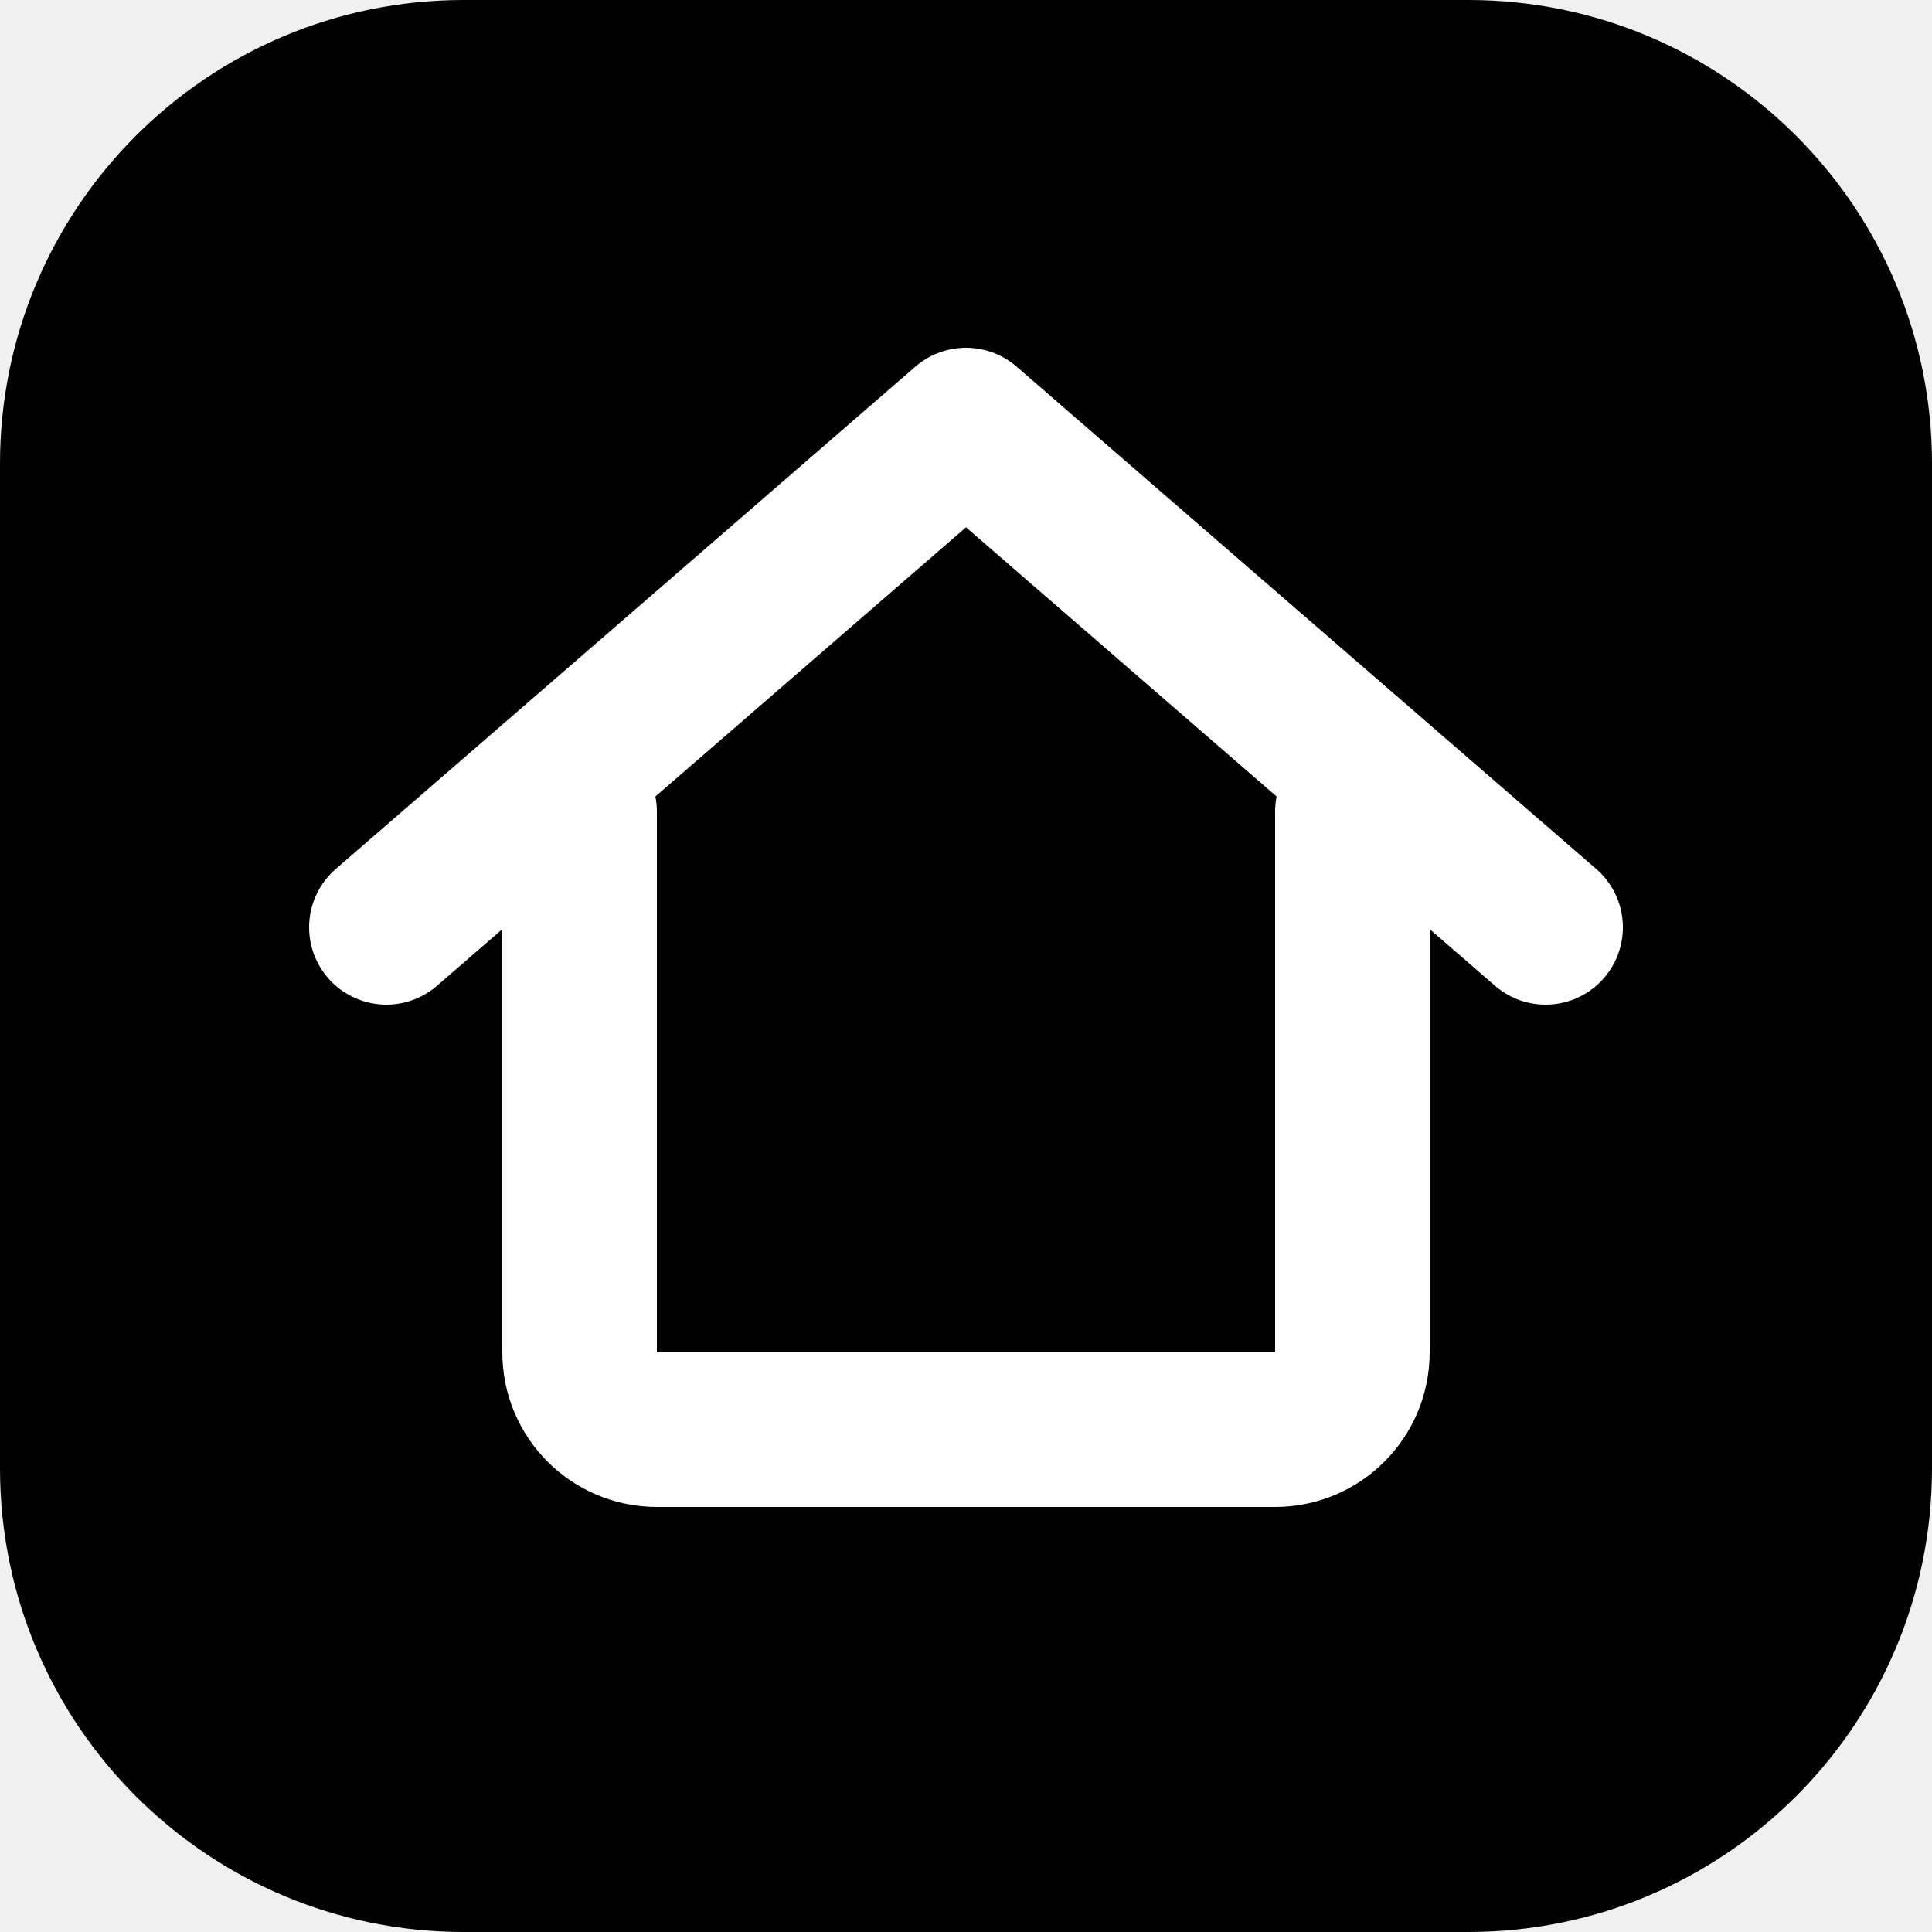
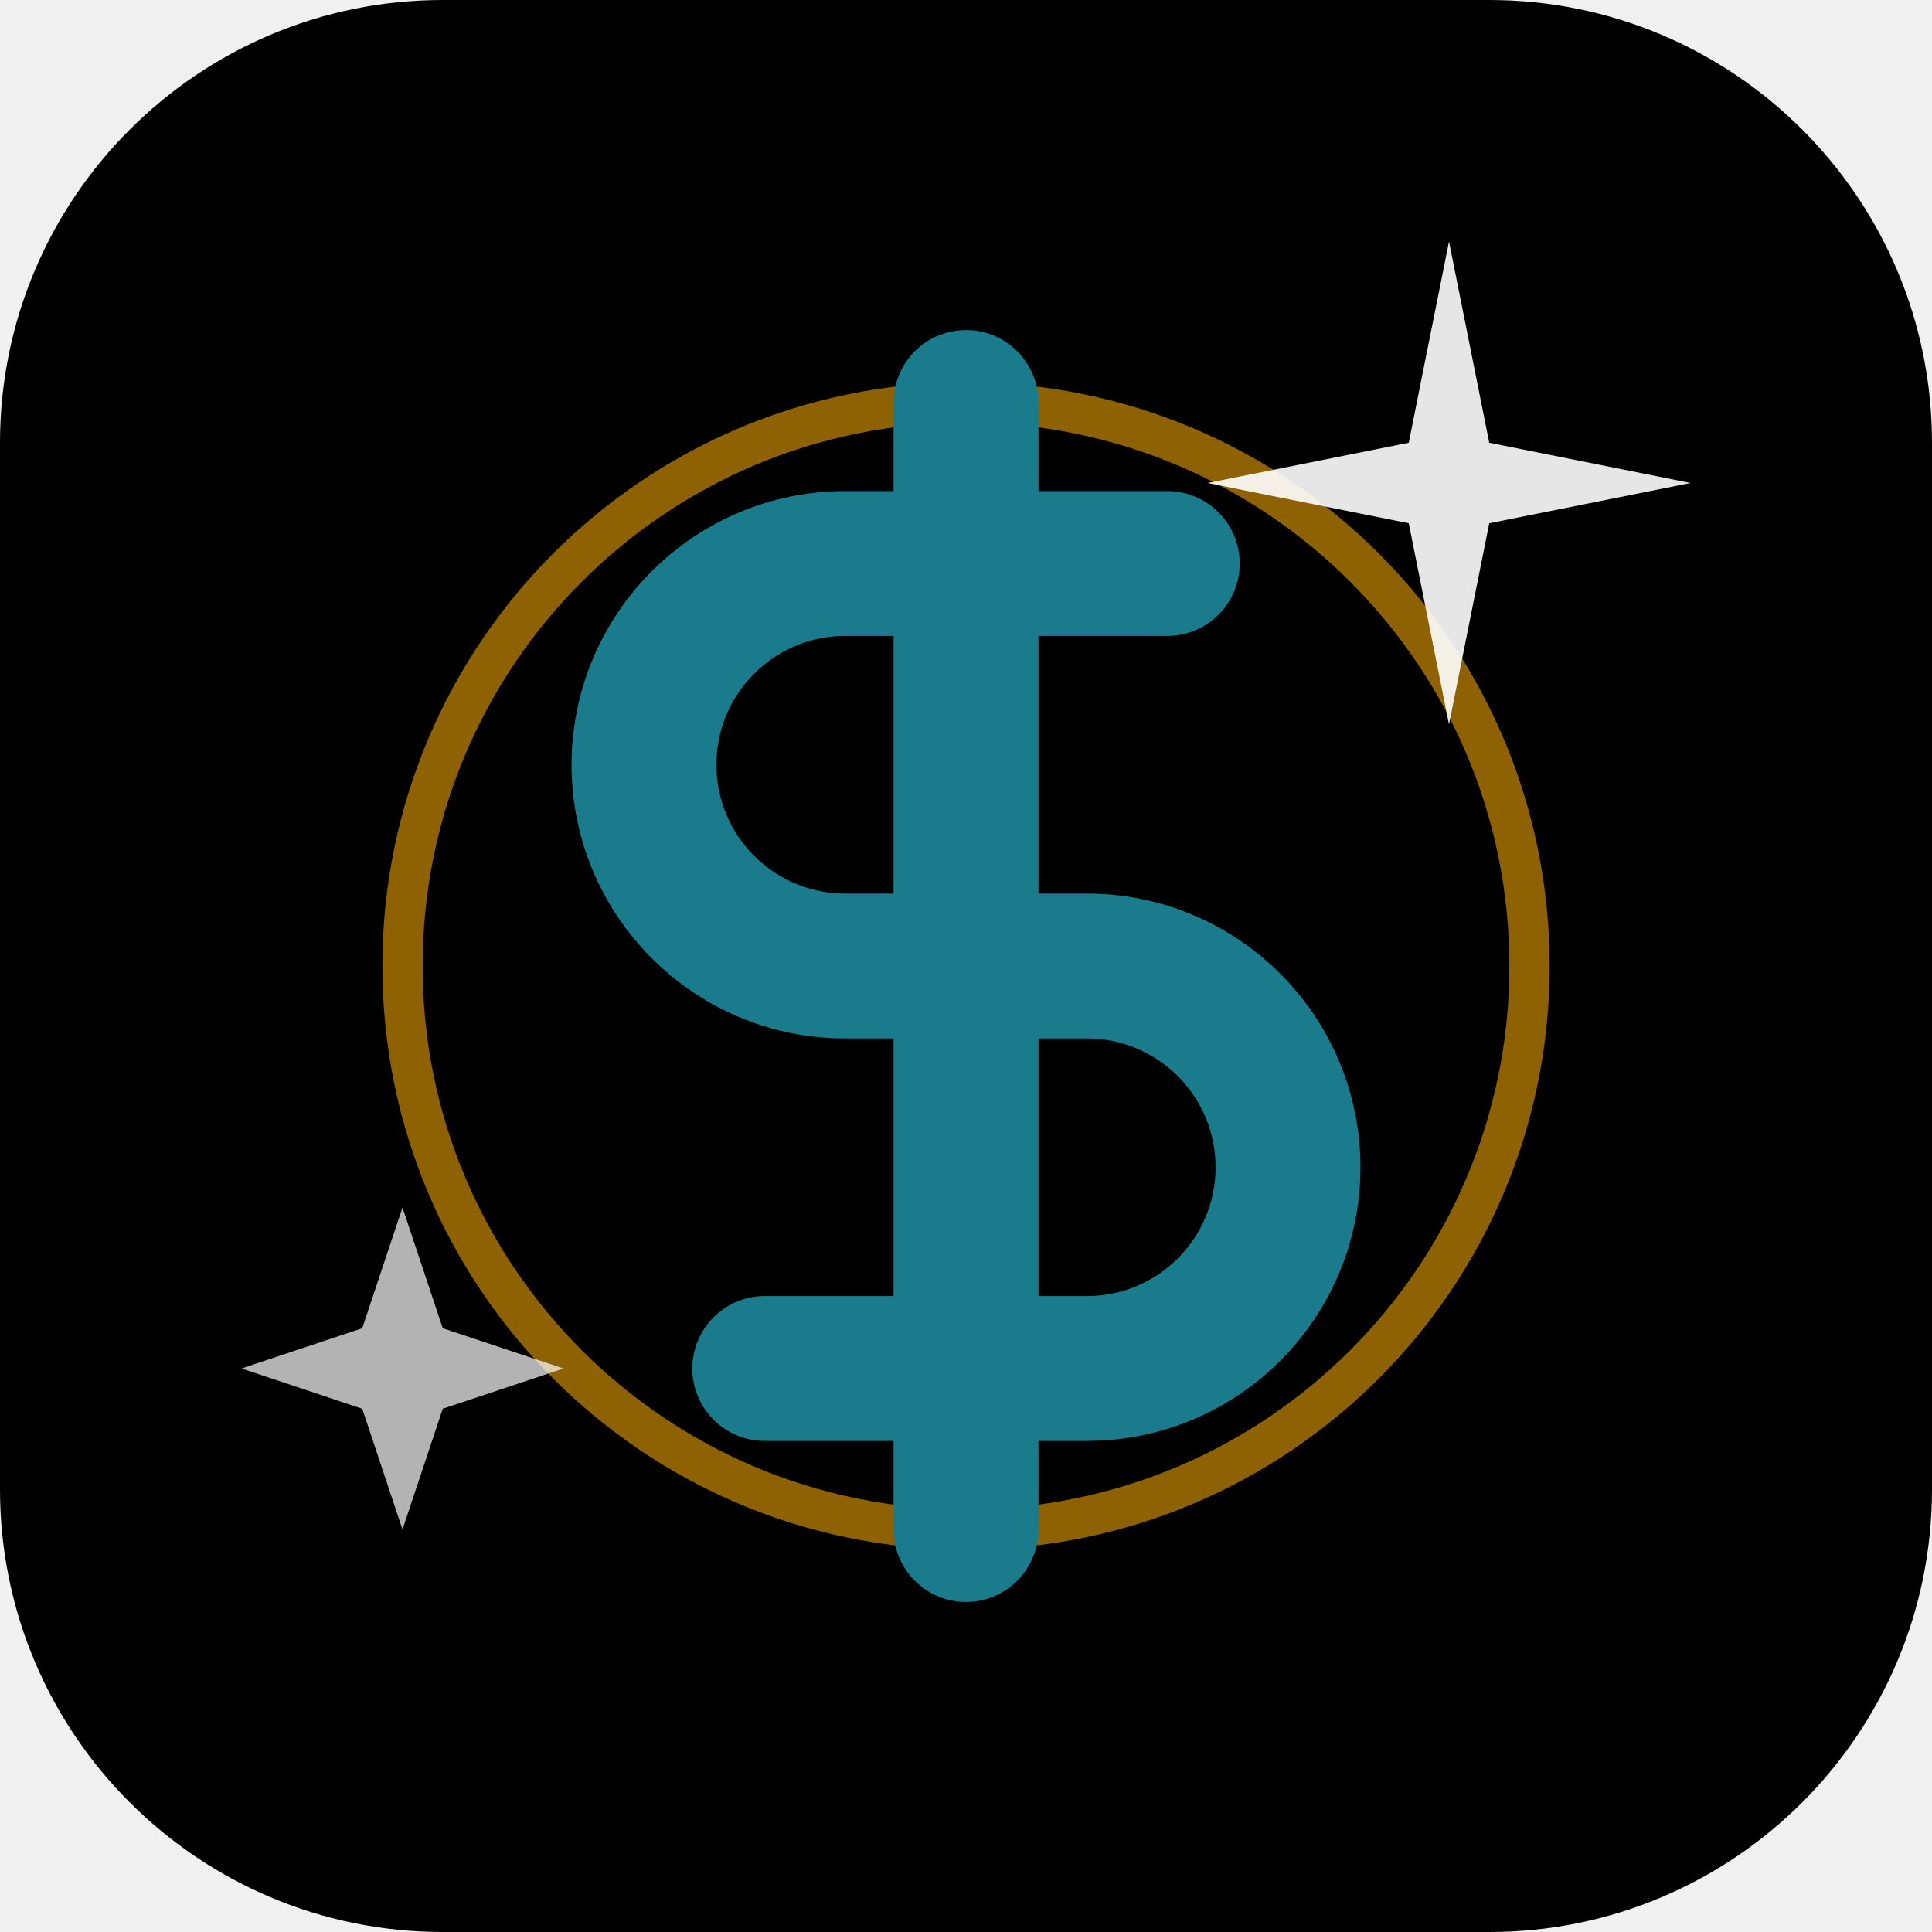
- <svg xmlns="http://www.w3.org/2000/svg" viewBox="0 0 100 100">
+ <svg xmlns="http://www.w3.org/2000/svg" viewBox="0 0 24 24">
  <defs>
    <linearGradient id="bg" x1="0%" y1="0%" x2="100%" y2="100%">
      <stop offset="0%" stopColor="#1a7b8c" />
      <stop offset="100%" stopColor="#2cb67d" />
    </linearGradient>
-     <linearGradient id="arc" x1="0%" y1="0%" x2="100%" y2="0%">
-       <stop offset="0%" stopColor="#86efac" />
-       <stop offset="100%" stopColor="#fde047" />
+     <linearGradient id="money" x1="0%" y1="0%" x2="100%" y2="100%">
+       <stop offset="0%" stopColor="#fef08a" />
+       <stop offset="100%" stopColor="#eab308" />
    </linearGradient>
+     <filter id="shadow" x="-20%" y="-20%" width="140%" height="140%">
+       <feDropShadow dx="0" dy="1.5" stdDeviation="1.5" flood-opacity="0.3" />
+     </filter>
  </defs>
-   <rect width="100" height="100" rx="24" fill="url(#bg)" />
-   <path d="M 20 48 L 50 22 L 80 48" fill="none" stroke="#ffffff" stroke-width="8" stroke-linecap="round" stroke-linejoin="round" />
-   <path d="M 30 42 L 30 70 A 4 4 0 0 0 34 74 L 66 74 A 4 4 0 0 0 70 70 L 70 42" fill="none" stroke="#ffffff" stroke-width="8" stroke-linecap="round" stroke-linejoin="round" />
-   <path d="M 38 62 A 12 12 0 0 1 62 62" fill="none" stroke="url(#arc)" stroke-width="6" stroke-linecap="round" />
+   <rect width="24" height="24" rx="5.5" fill="url(#bg)" />
+   <circle cx="12" cy="12" r="8.5" fill="url(#money)" filter="url(#shadow)" />
+   <circle cx="12" cy="12" r="7" fill="none" stroke="#ca8a04" stroke-width="0.5" opacity="0.7" />
+   <g stroke="#1a7b8c" stroke-width="1.8" stroke-linecap="round" stroke-linejoin="round" fill="none">
+     <line x1="12" y1="5" x2="12" y2="19" />
+     <path d="M14.5 7 H 10.5 a 2.5 2.5 0 0 0 0 5 h 3 a 2.5 2.5 0 0 1 0 5 H 9.5" />
+   </g>
+   <path d="M 18 3 L 18.5 5.5 L 21 6 L 18.5 6.5 L 18 9 L 17.5 6.5 L 15 6 L 17.5 5.5 Z" fill="#ffffff" opacity="0.9" />
+   <path d="M 5 15 L 5.5 16.5 L 7 17 L 5.5 17.5 L 5 19 L 4.5 17.5 L 3 17 L 4.5 16.5 Z" fill="#ffffff" opacity="0.7" />
</svg>
